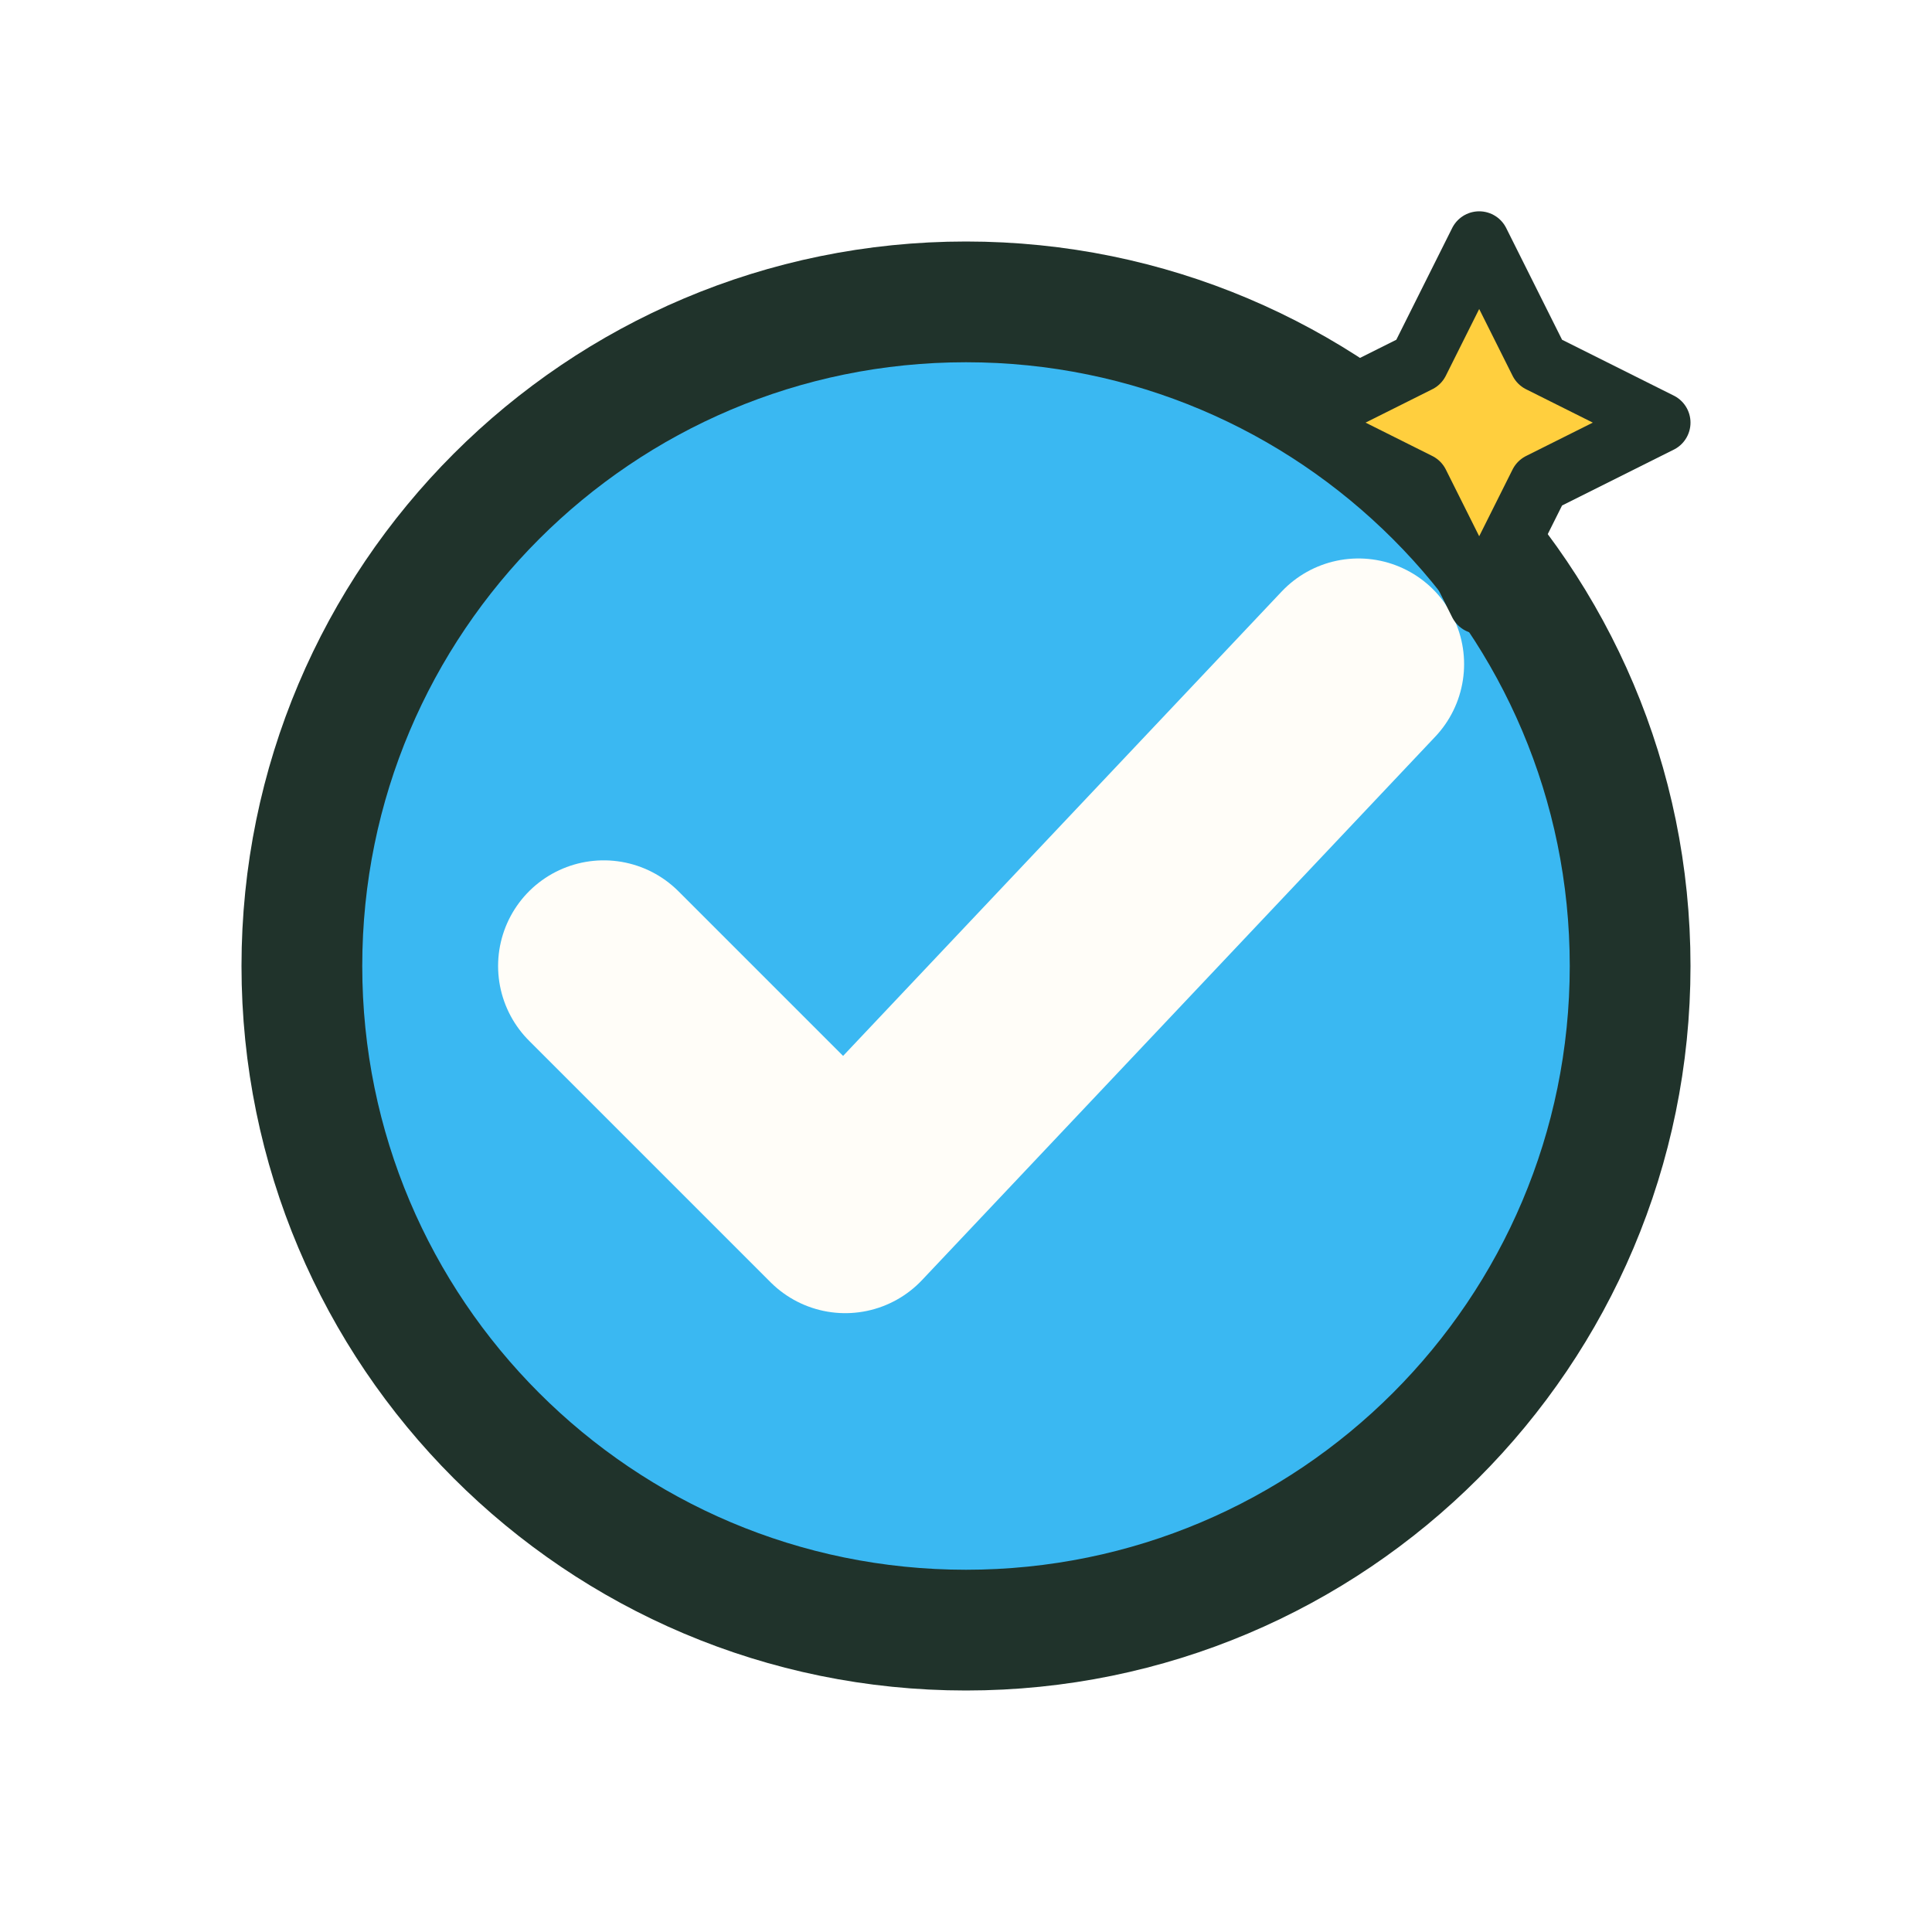
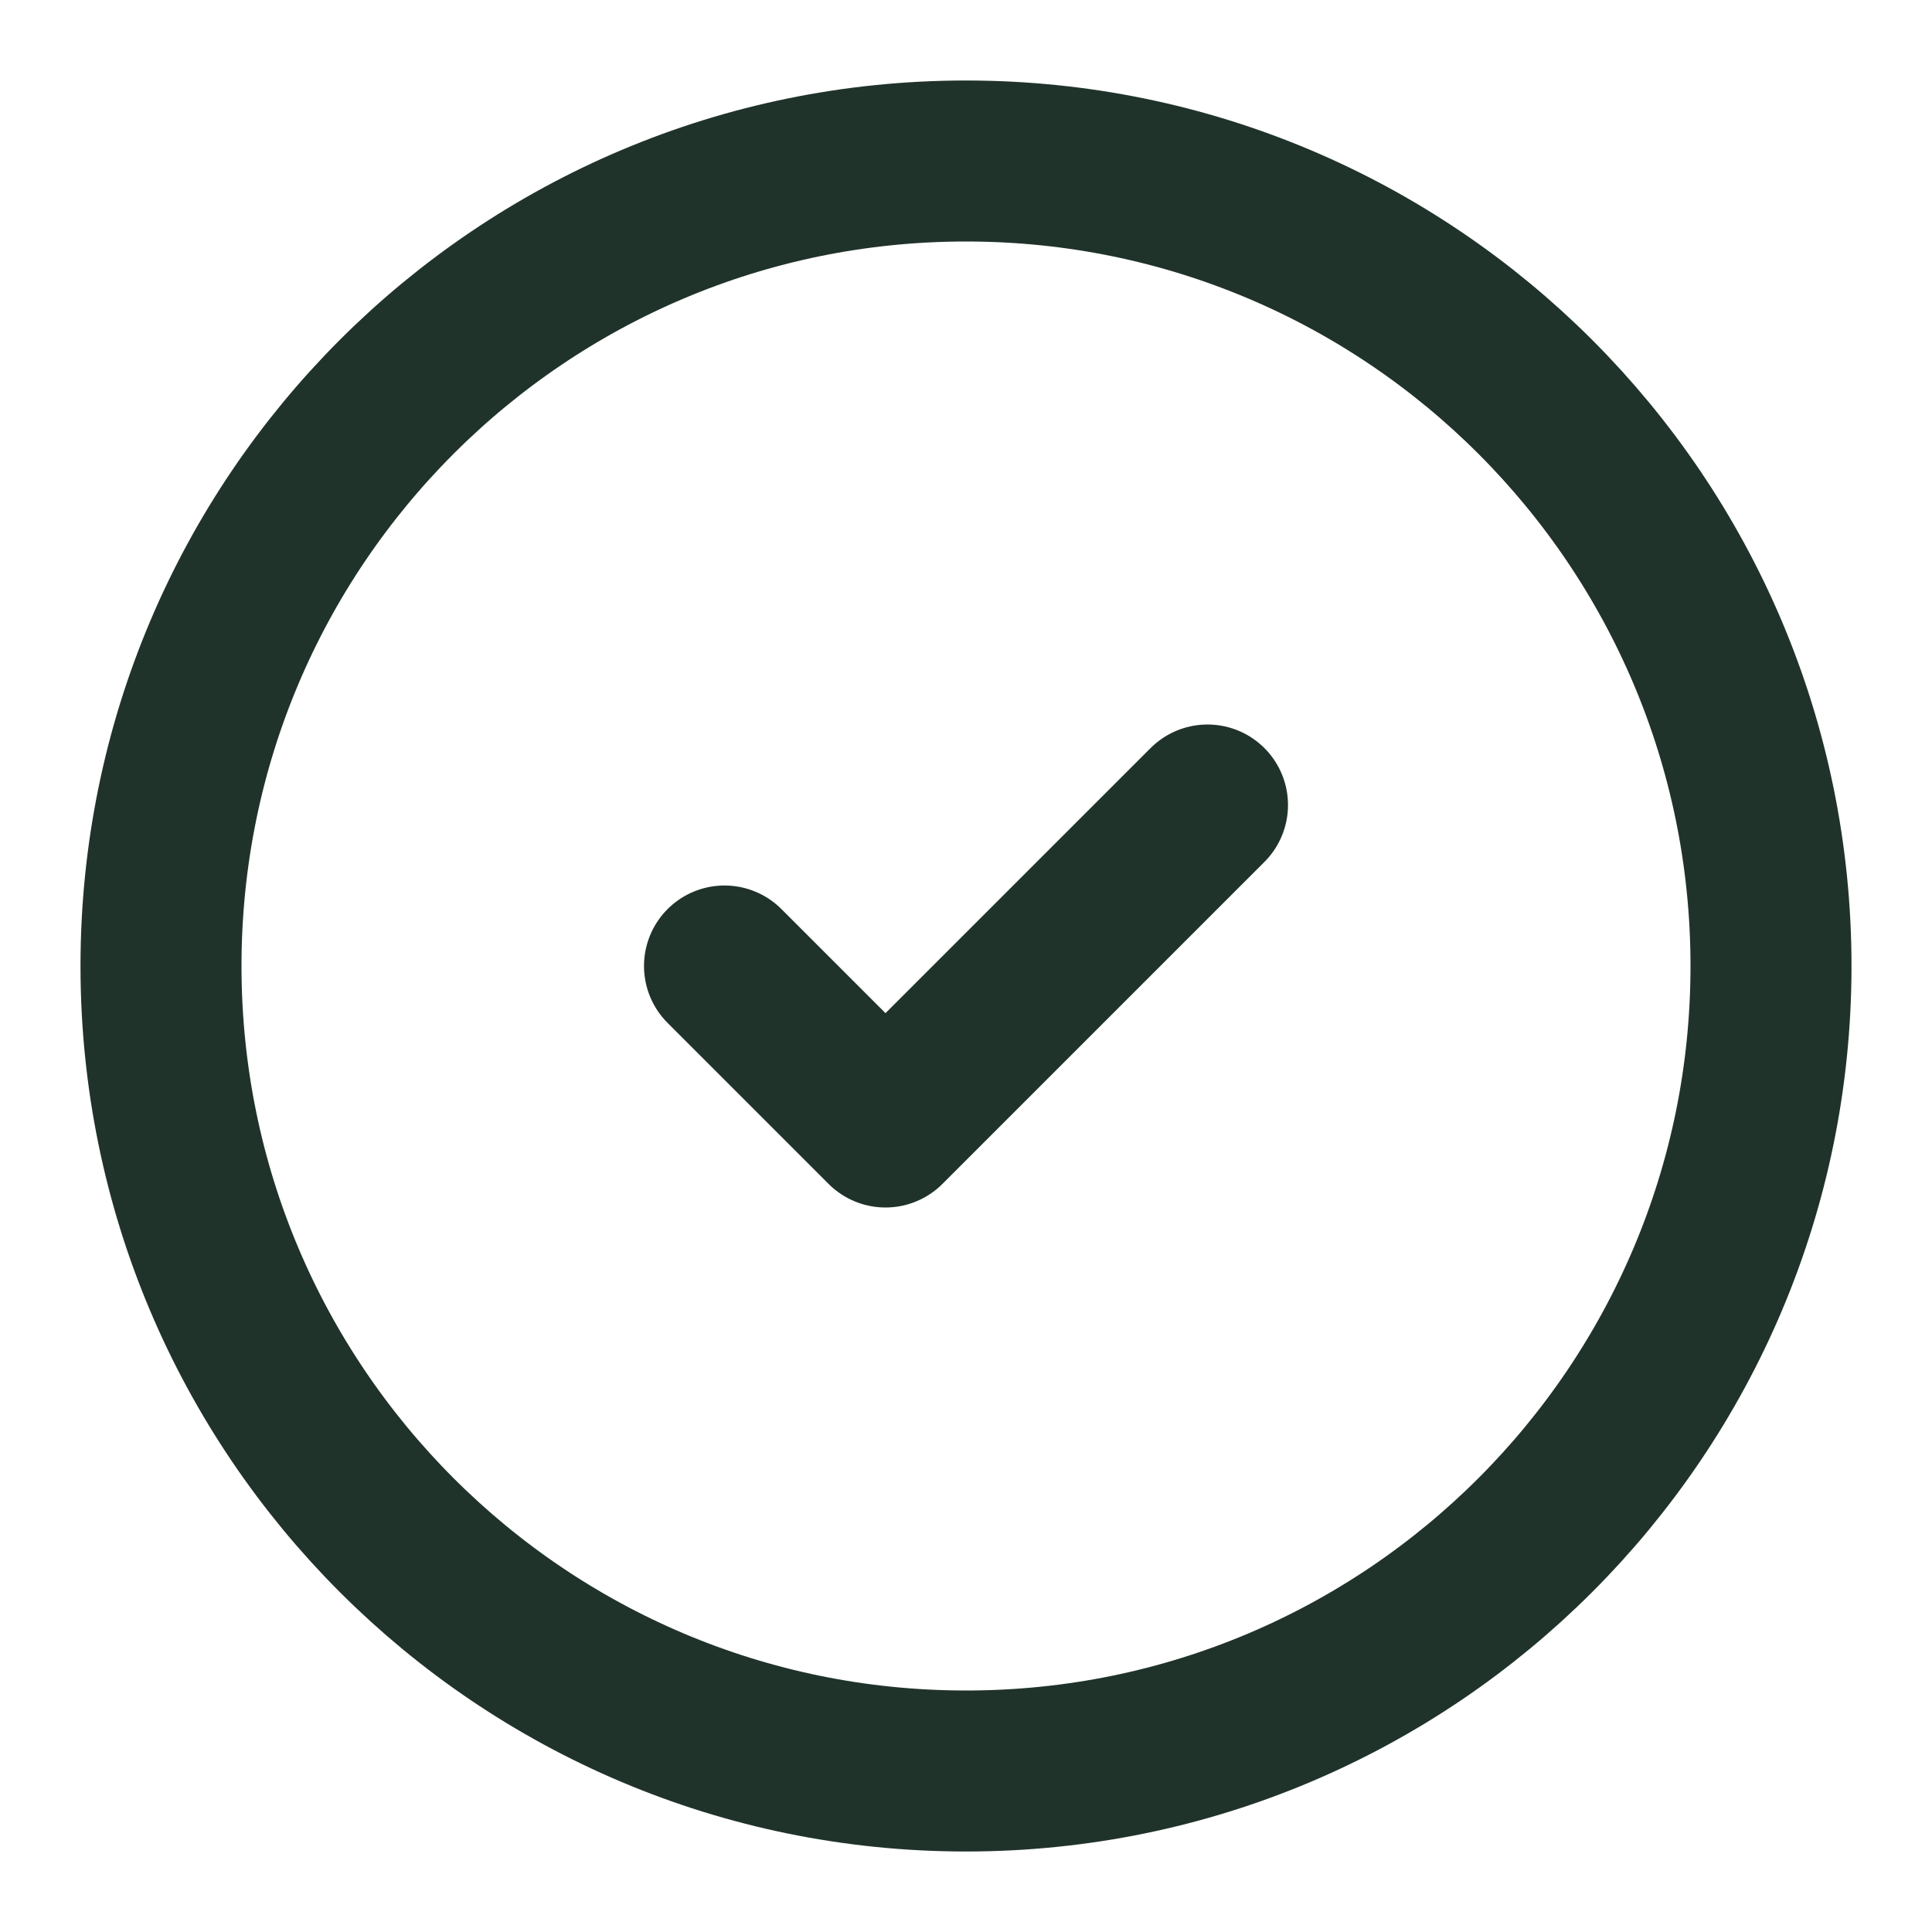
- <svg xmlns="http://www.w3.org/2000/svg" viewBox="0 0 64 64" width="64" height="64" class="cartoon_icon_root" data-icon="check" role="img" aria-label="Folveta check" focusable="false">
-   <g class="cartoon_icon_parts">
-     <circle cx="32" cy="32" r="22" fill="#3ab8f2" stroke="#20332b" stroke-width="4" />
-     <g class="cartoon_icon_checkMark">
-       <path d="m20 32 8 8 17-18" fill="none" stroke="#fffdf8" stroke-width="7" stroke-linecap="round" stroke-linejoin="round" />
-     </g>
-     <path d="m49 8 2 4 4 2-4 2-2 4-2-4-4-2 4-2 2-4Z" fill="#ffcf3e" stroke="#20332b" stroke-width="2" stroke-linejoin="round" />
-   </g>
+ <svg xmlns="http://www.w3.org/2000/svg" width="24" height="24" viewBox="0 0 24 24" fill="none" stroke="#20332b" stroke-width="2" stroke-linecap="round" stroke-linejoin="round" data-icon="check" role="img" aria-label="Folveta check" focusable="false">
+   <circle cx="12" cy="12" r="10" />
+   <path d="m9 12 2 2 4-4" />
</svg>
